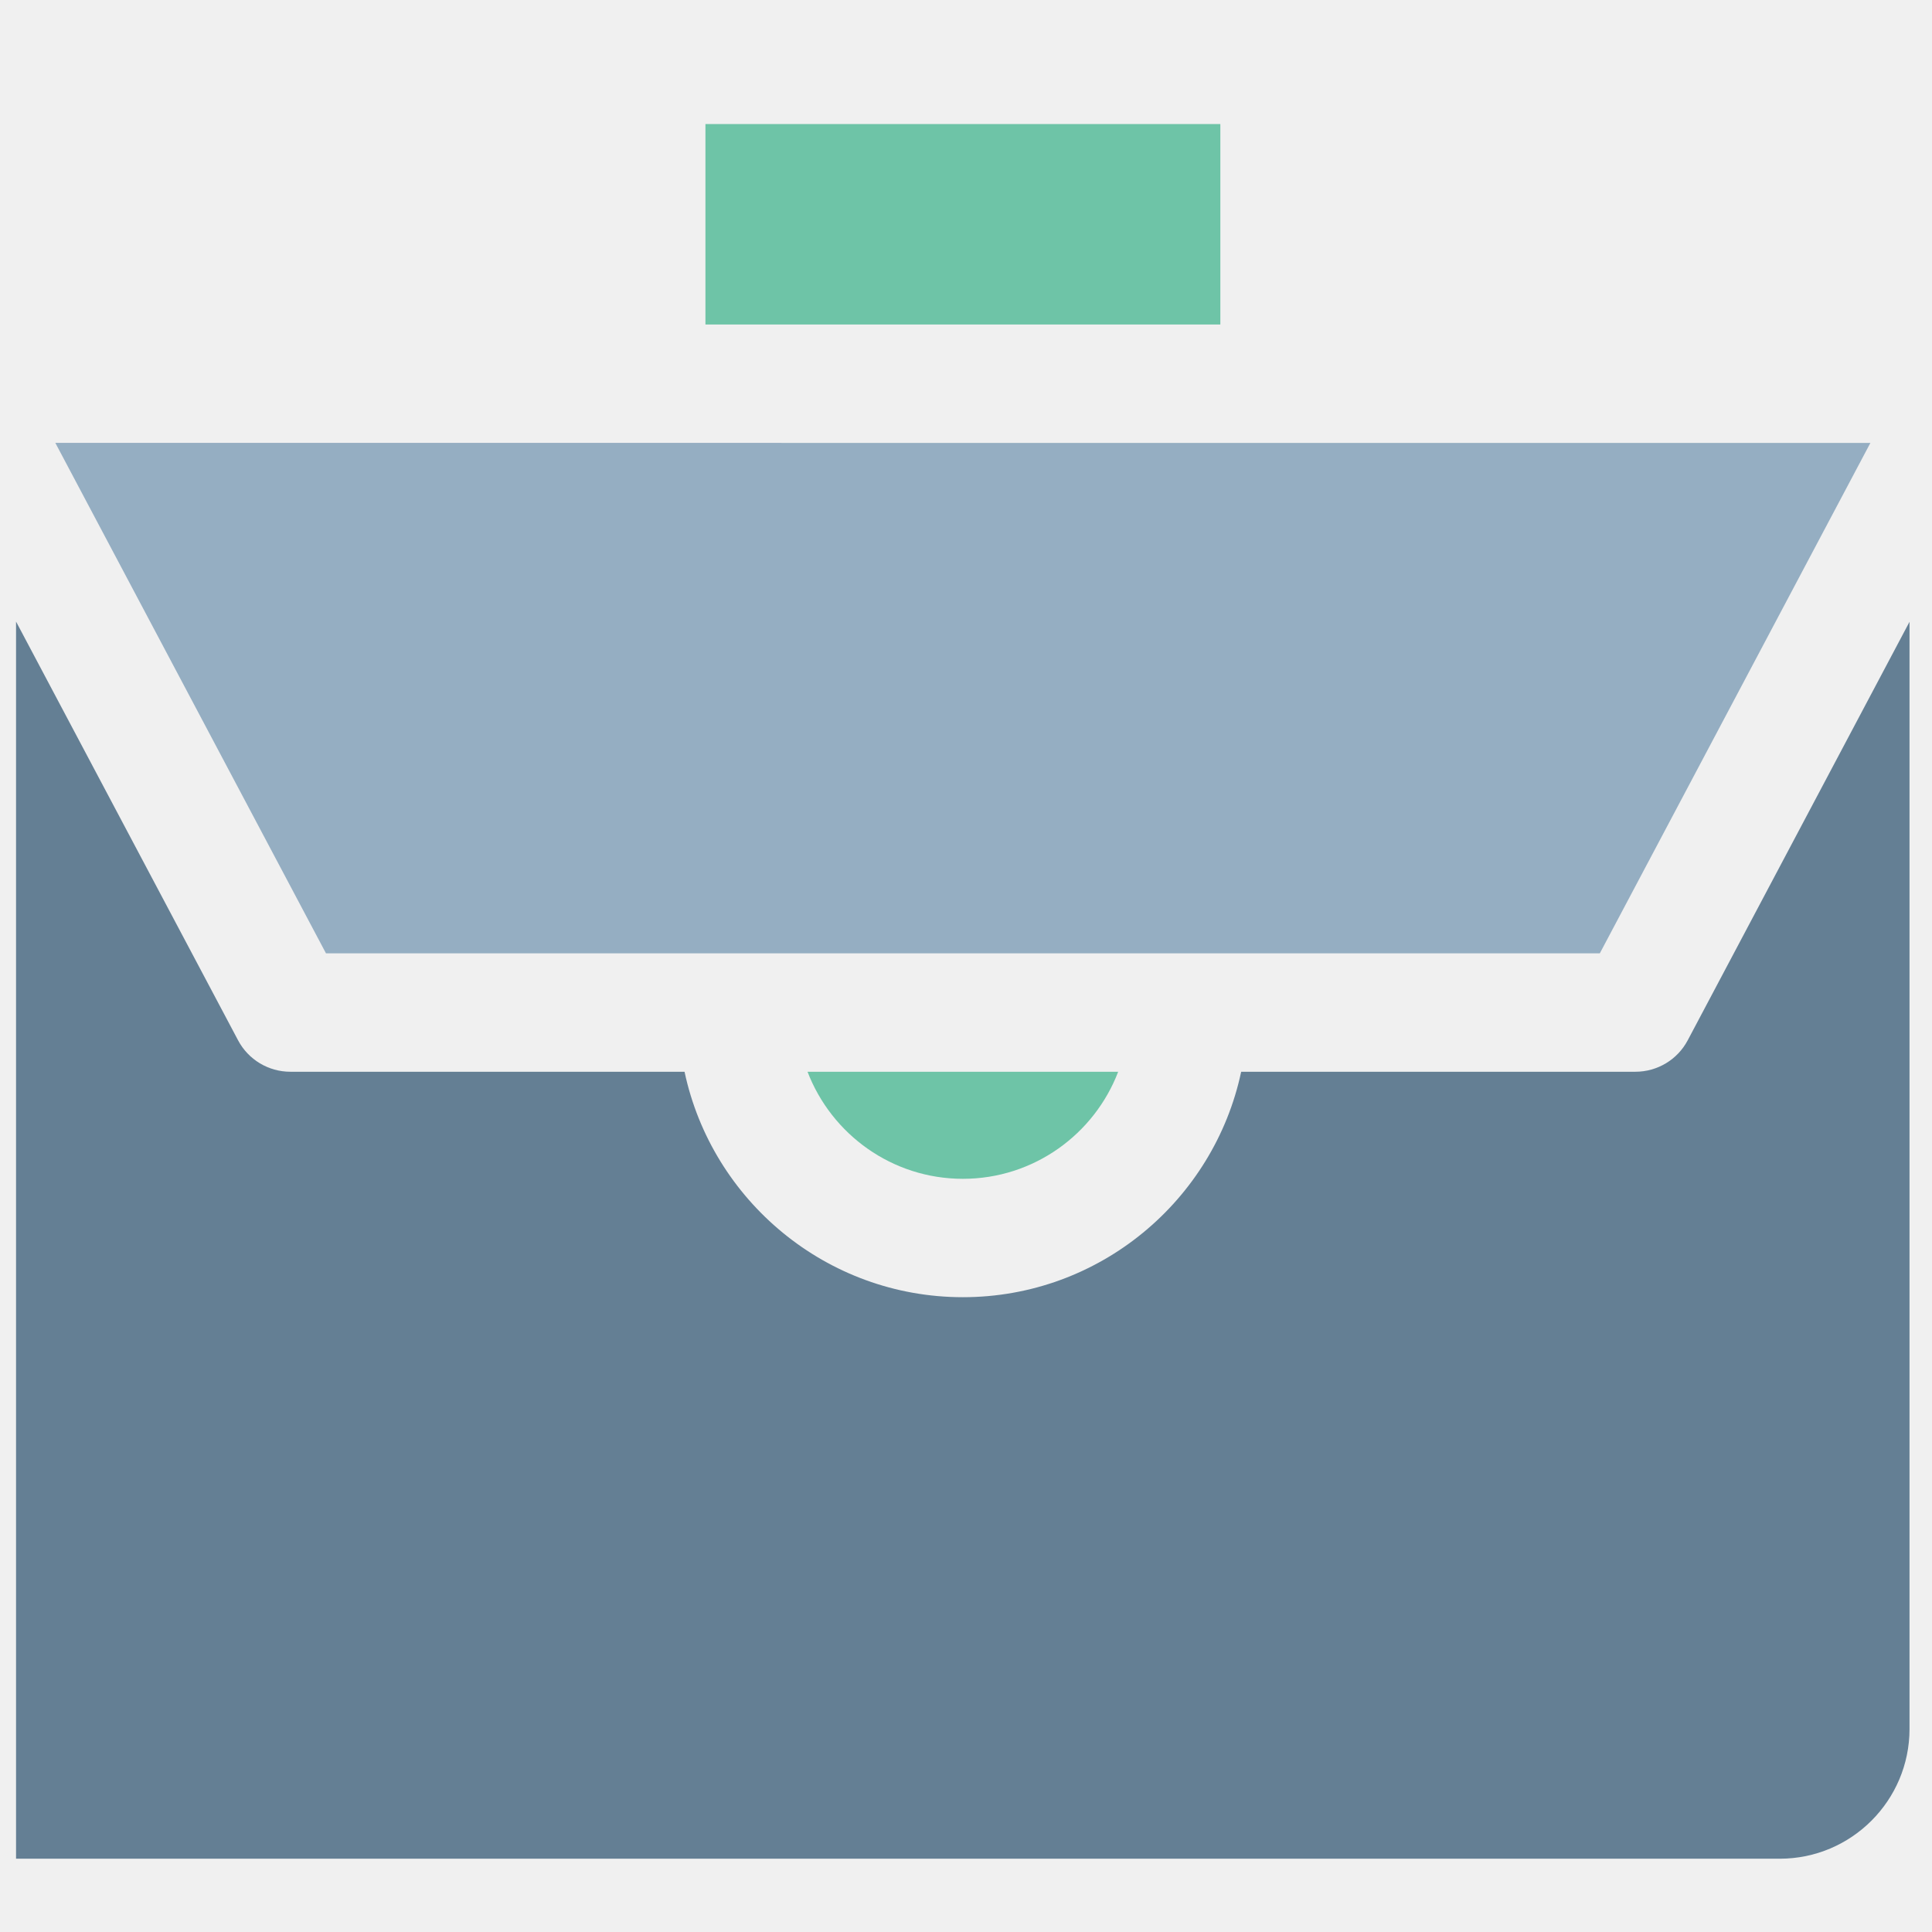
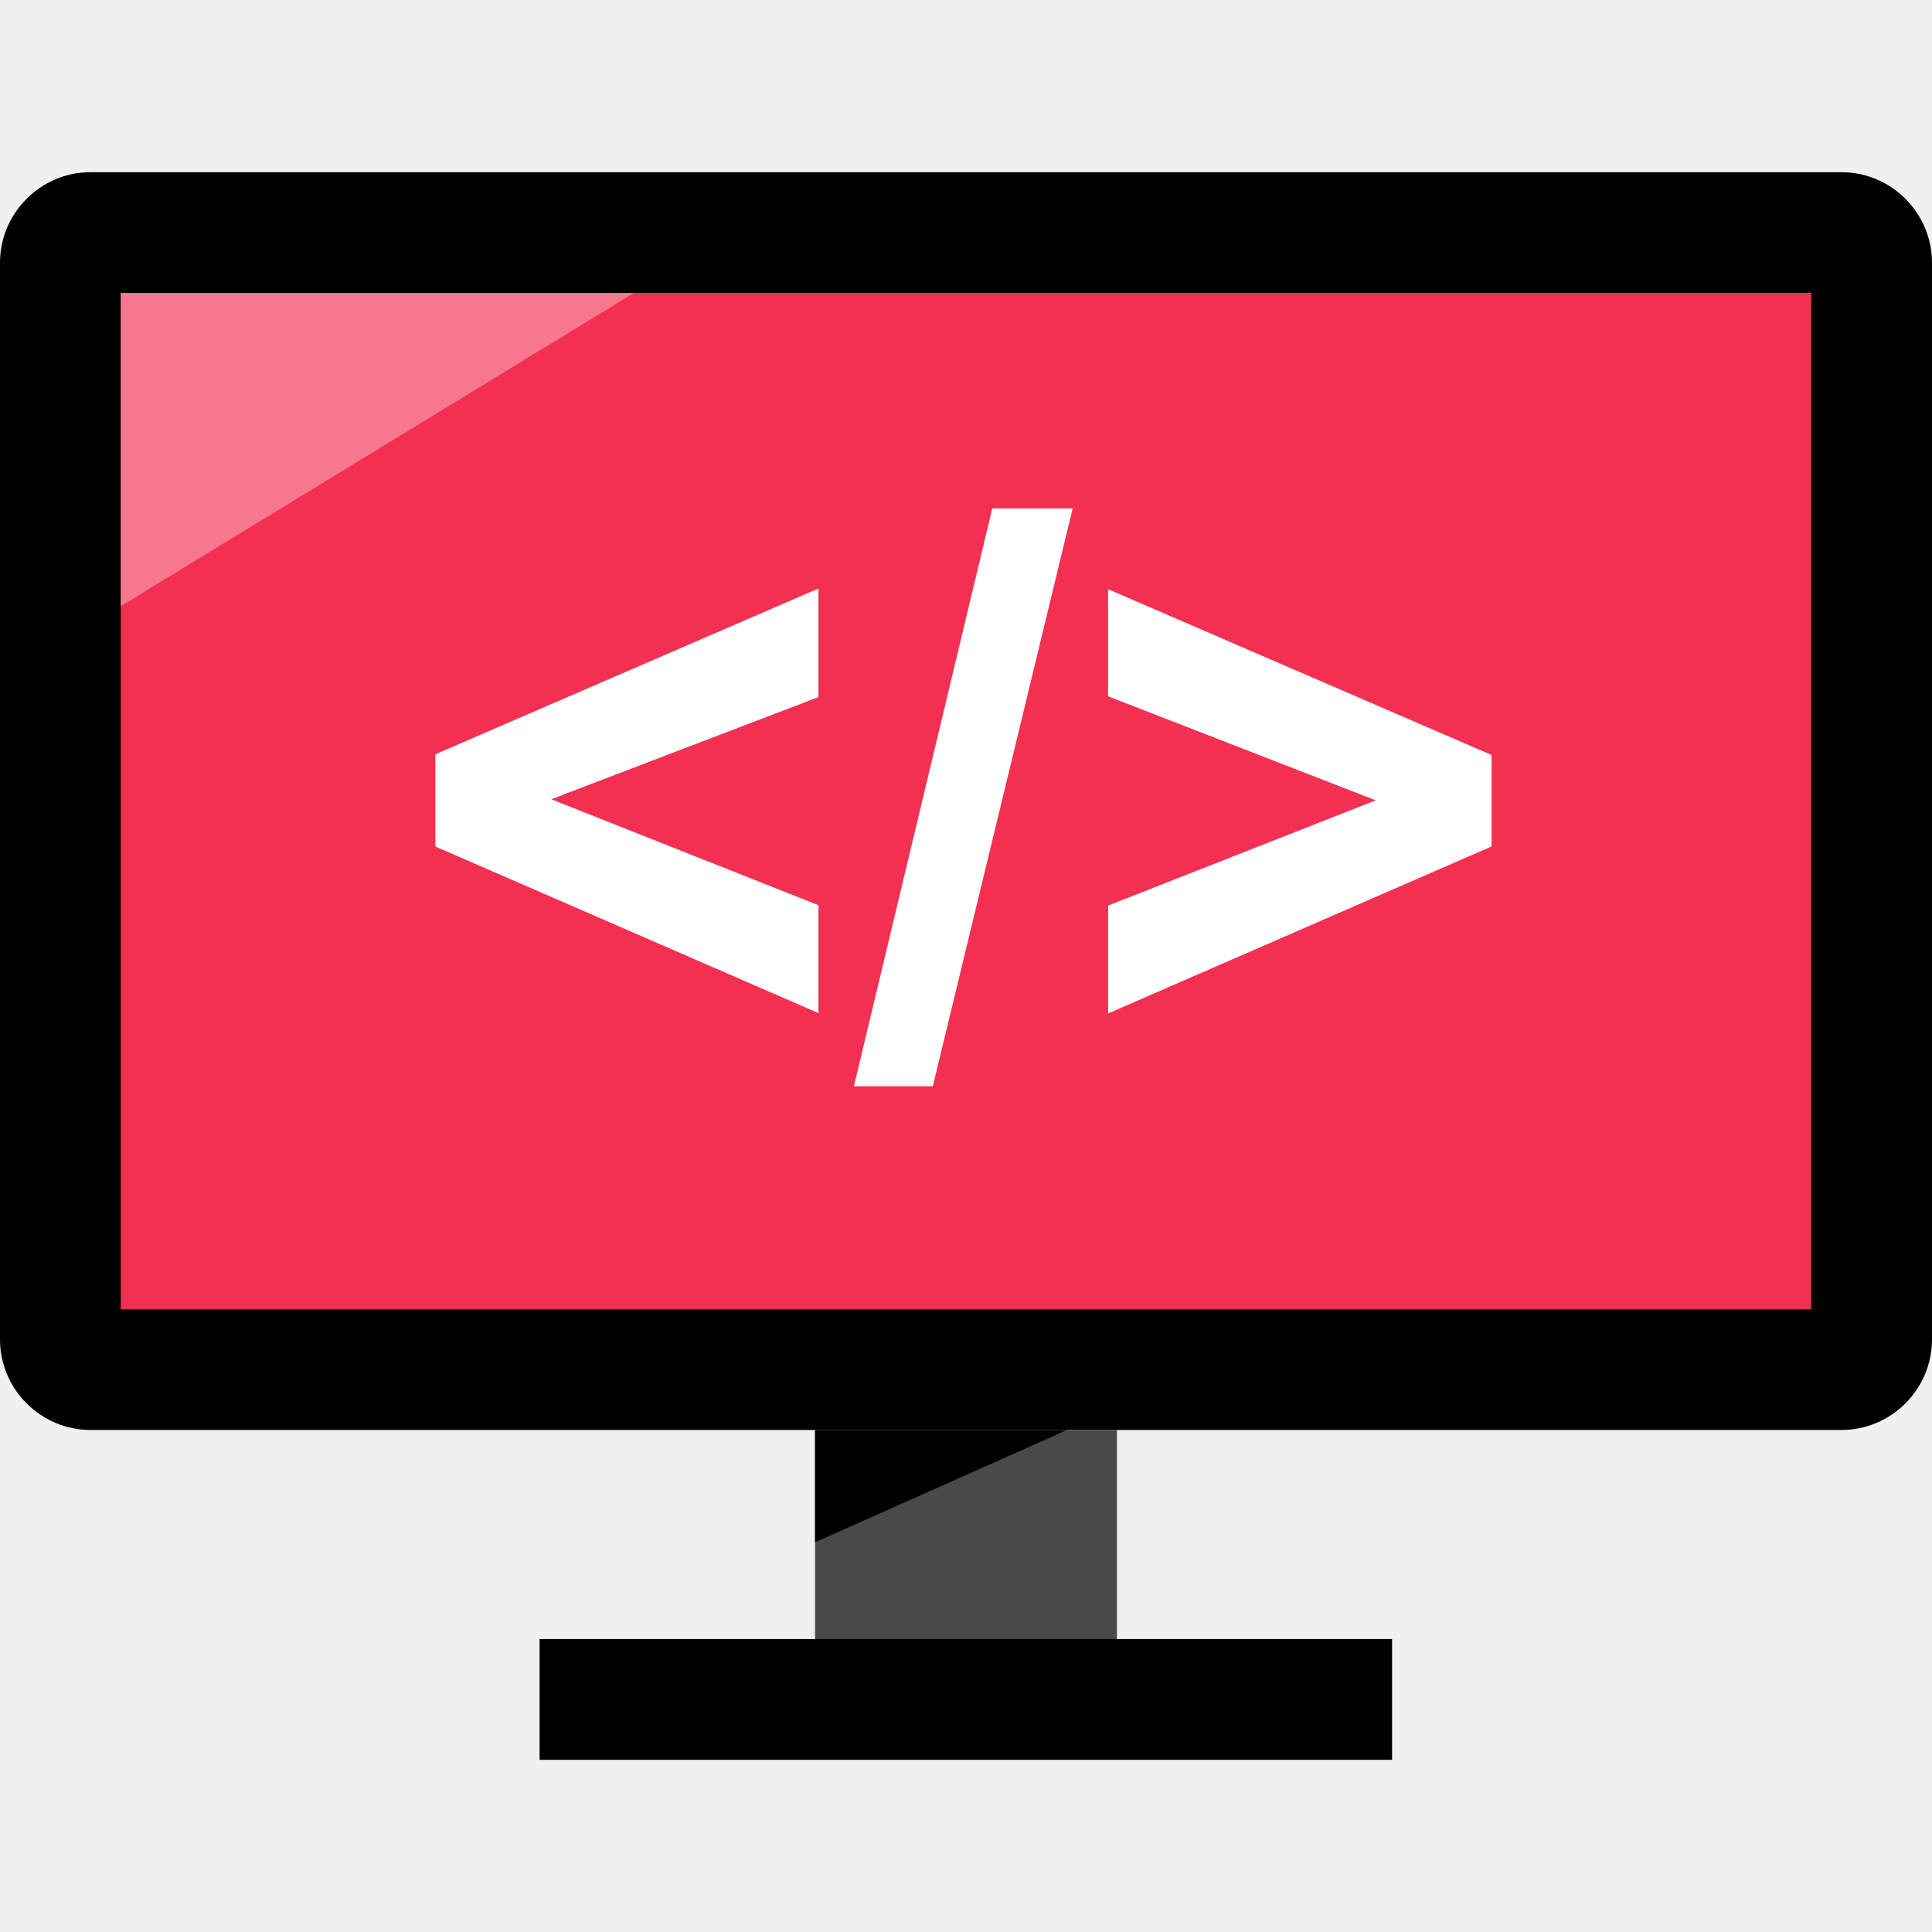
- <svg xmlns="http://www.w3.org/2000/svg" enable-background="new 0 0 91 91" height="91px" id="Layer_1" version="1.1" viewBox="0 0 91 91" width="91px" xml:space="preserve">
+ <svg xmlns="http://www.w3.org/2000/svg" version="1.1" id="Layer_1" x="0px" y="0px" viewBox="0 0 512 512" style="enable-background:new 0 0 512 512;" xml:space="preserve">
+   <rect x="21.664" y="68.64" style="fill:#F33052;" width="468.64" height="286" />
+   <path d="M480,77.632V346.96H32V77.632H480 M488,45.632H24c-13.2,0-24,10.8-24,24V354.96c0,13.2,10.8,24,24,24h464  c13.2,0,24-10.8,24-24V69.632C512,56.432,501.2,45.632,488,45.632L488,45.632z" />
+   <rect x="216" y="378.976" style="fill:#494949;" width="80" height="71.328" />
+   <rect x="142.992" y="434.368" width="225.92" height="32" />
+   <polygon points="216,378.976 282.752,378.976 216,408.72 " />
+   <g style="opacity:0.35;">
+     <polygon style="fill:#FFFFFF;" points="32,77.632 168,77.632 32,160.64  " />
+   </g>
  <g>
-     <g>
-       <polygon fill="#95AEC2" points="75.354,44.903 88.098,20.862 2.606,20.86 15.354,44.903   " />
-       <rect fill="#6EC4A7" height="9.441" width="24.253" x="33.227" y="5.843" />
-       <path d="M79.494,48.999c-0.482,0.912-1.43,1.482-2.463,1.482h-18.57c-1.287,6.059-6.672,10.619-13.107,10.619    c-6.435,0-11.822-4.561-13.111-10.619H13.676c-1.033,0-1.98-0.57-2.463-1.482L0.756,29.278v58.27h83.076    c3.369,0,6.109-2.742,6.109-6.111V29.288L79.494,48.999z" fill="#647F94" />
-       <path d="M45.354,55.524c3.334,0,6.189-2.098,7.314-5.043H38.036C39.165,53.427,42.018,55.524,45.354,55.524z" fill="#6EC4A7" />
-     </g>
+     <path style="fill:#FFFFFF;" d="M216.896,268.48l-101.52-44.144v-24.448l101.52-43.936v28.784l-70.816,27.072l70.816,28.08V268.48z" />
+     <path style="fill:#FFFFFF;" d="M226.288,287.872l36.672-153.136h21.312L247.2,287.872H226.288z" />
+     <path style="fill:#FFFFFF;" d="M293.664,268.576v-28.592l70.912-27.888l-70.912-27.568v-28.384L395.28,200.08v24.24   L293.664,268.576z" />
  </g>
+   <g>
+ </g>
+   <g>
+ </g>
+   <g>
+ </g>
+   <g>
+ </g>
+   <g>
+ </g>
+   <g>
+ </g>
+   <g>
+ </g>
+   <g>
+ </g>
+   <g>
+ </g>
+   <g>
+ </g>
+   <g>
+ </g>
+   <g>
+ </g>
+   <g>
+ </g>
+   <g>
+ </g>
+   <g>
+ </g>
</svg>
